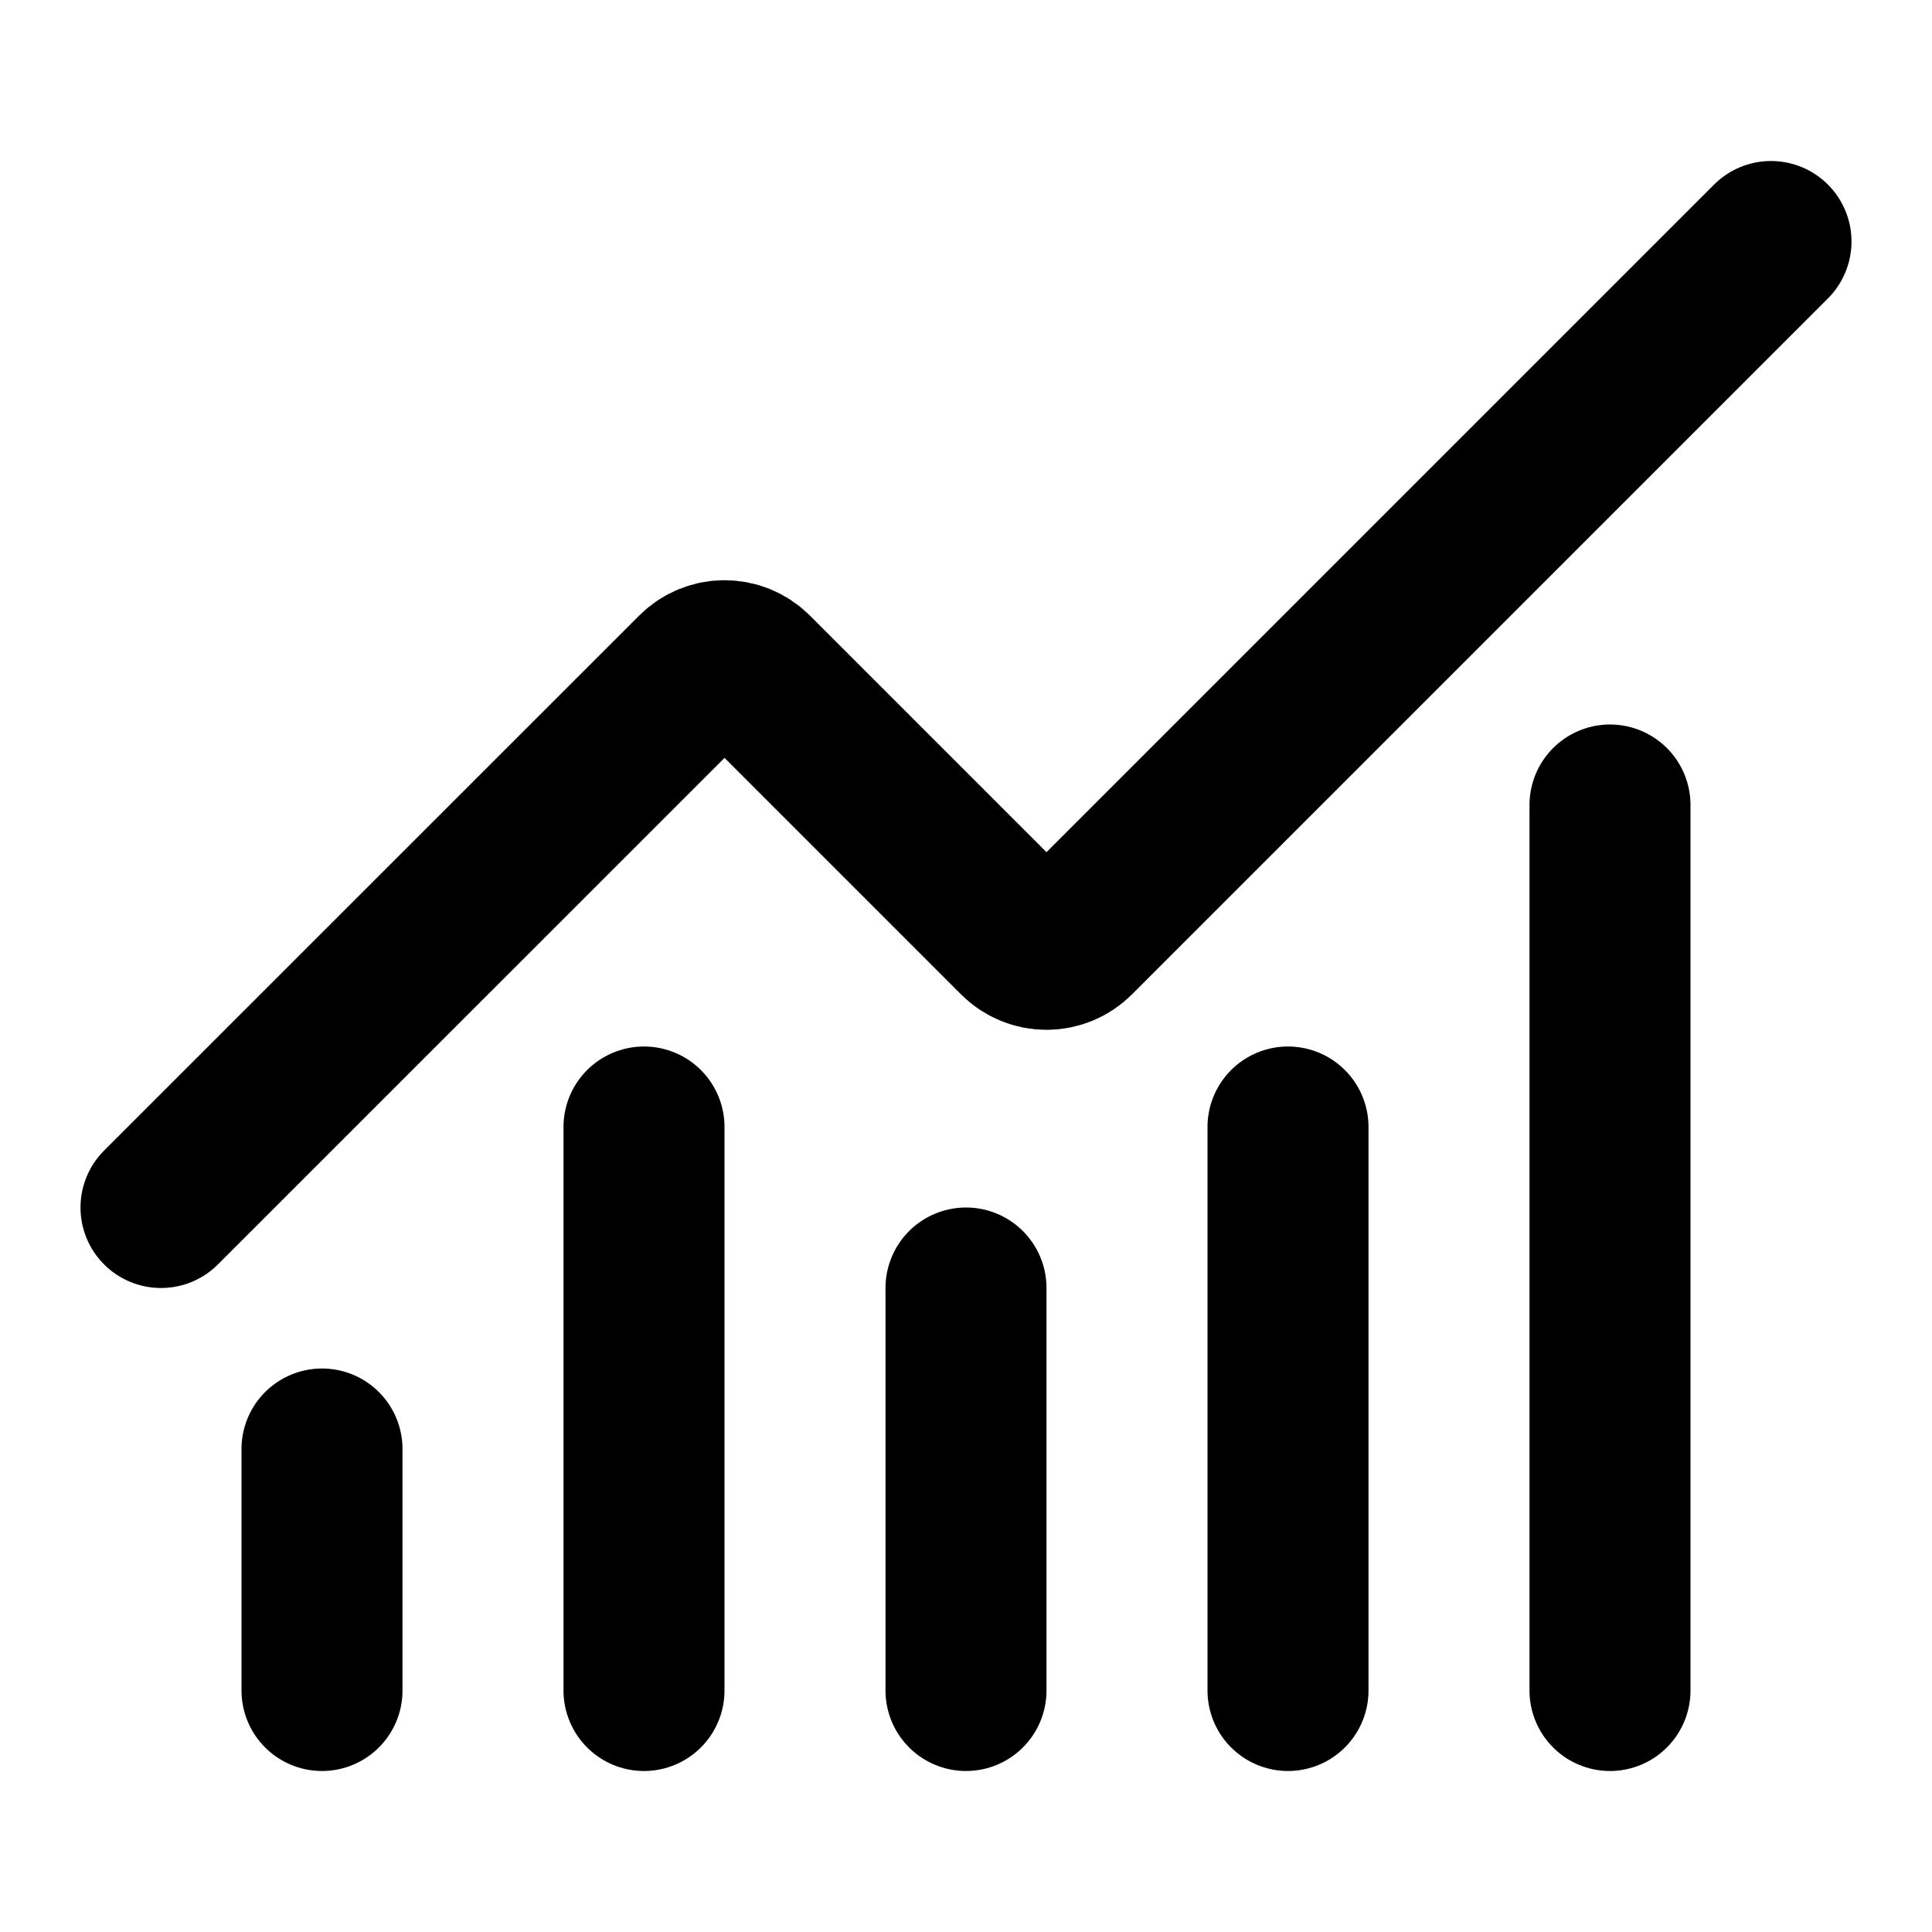
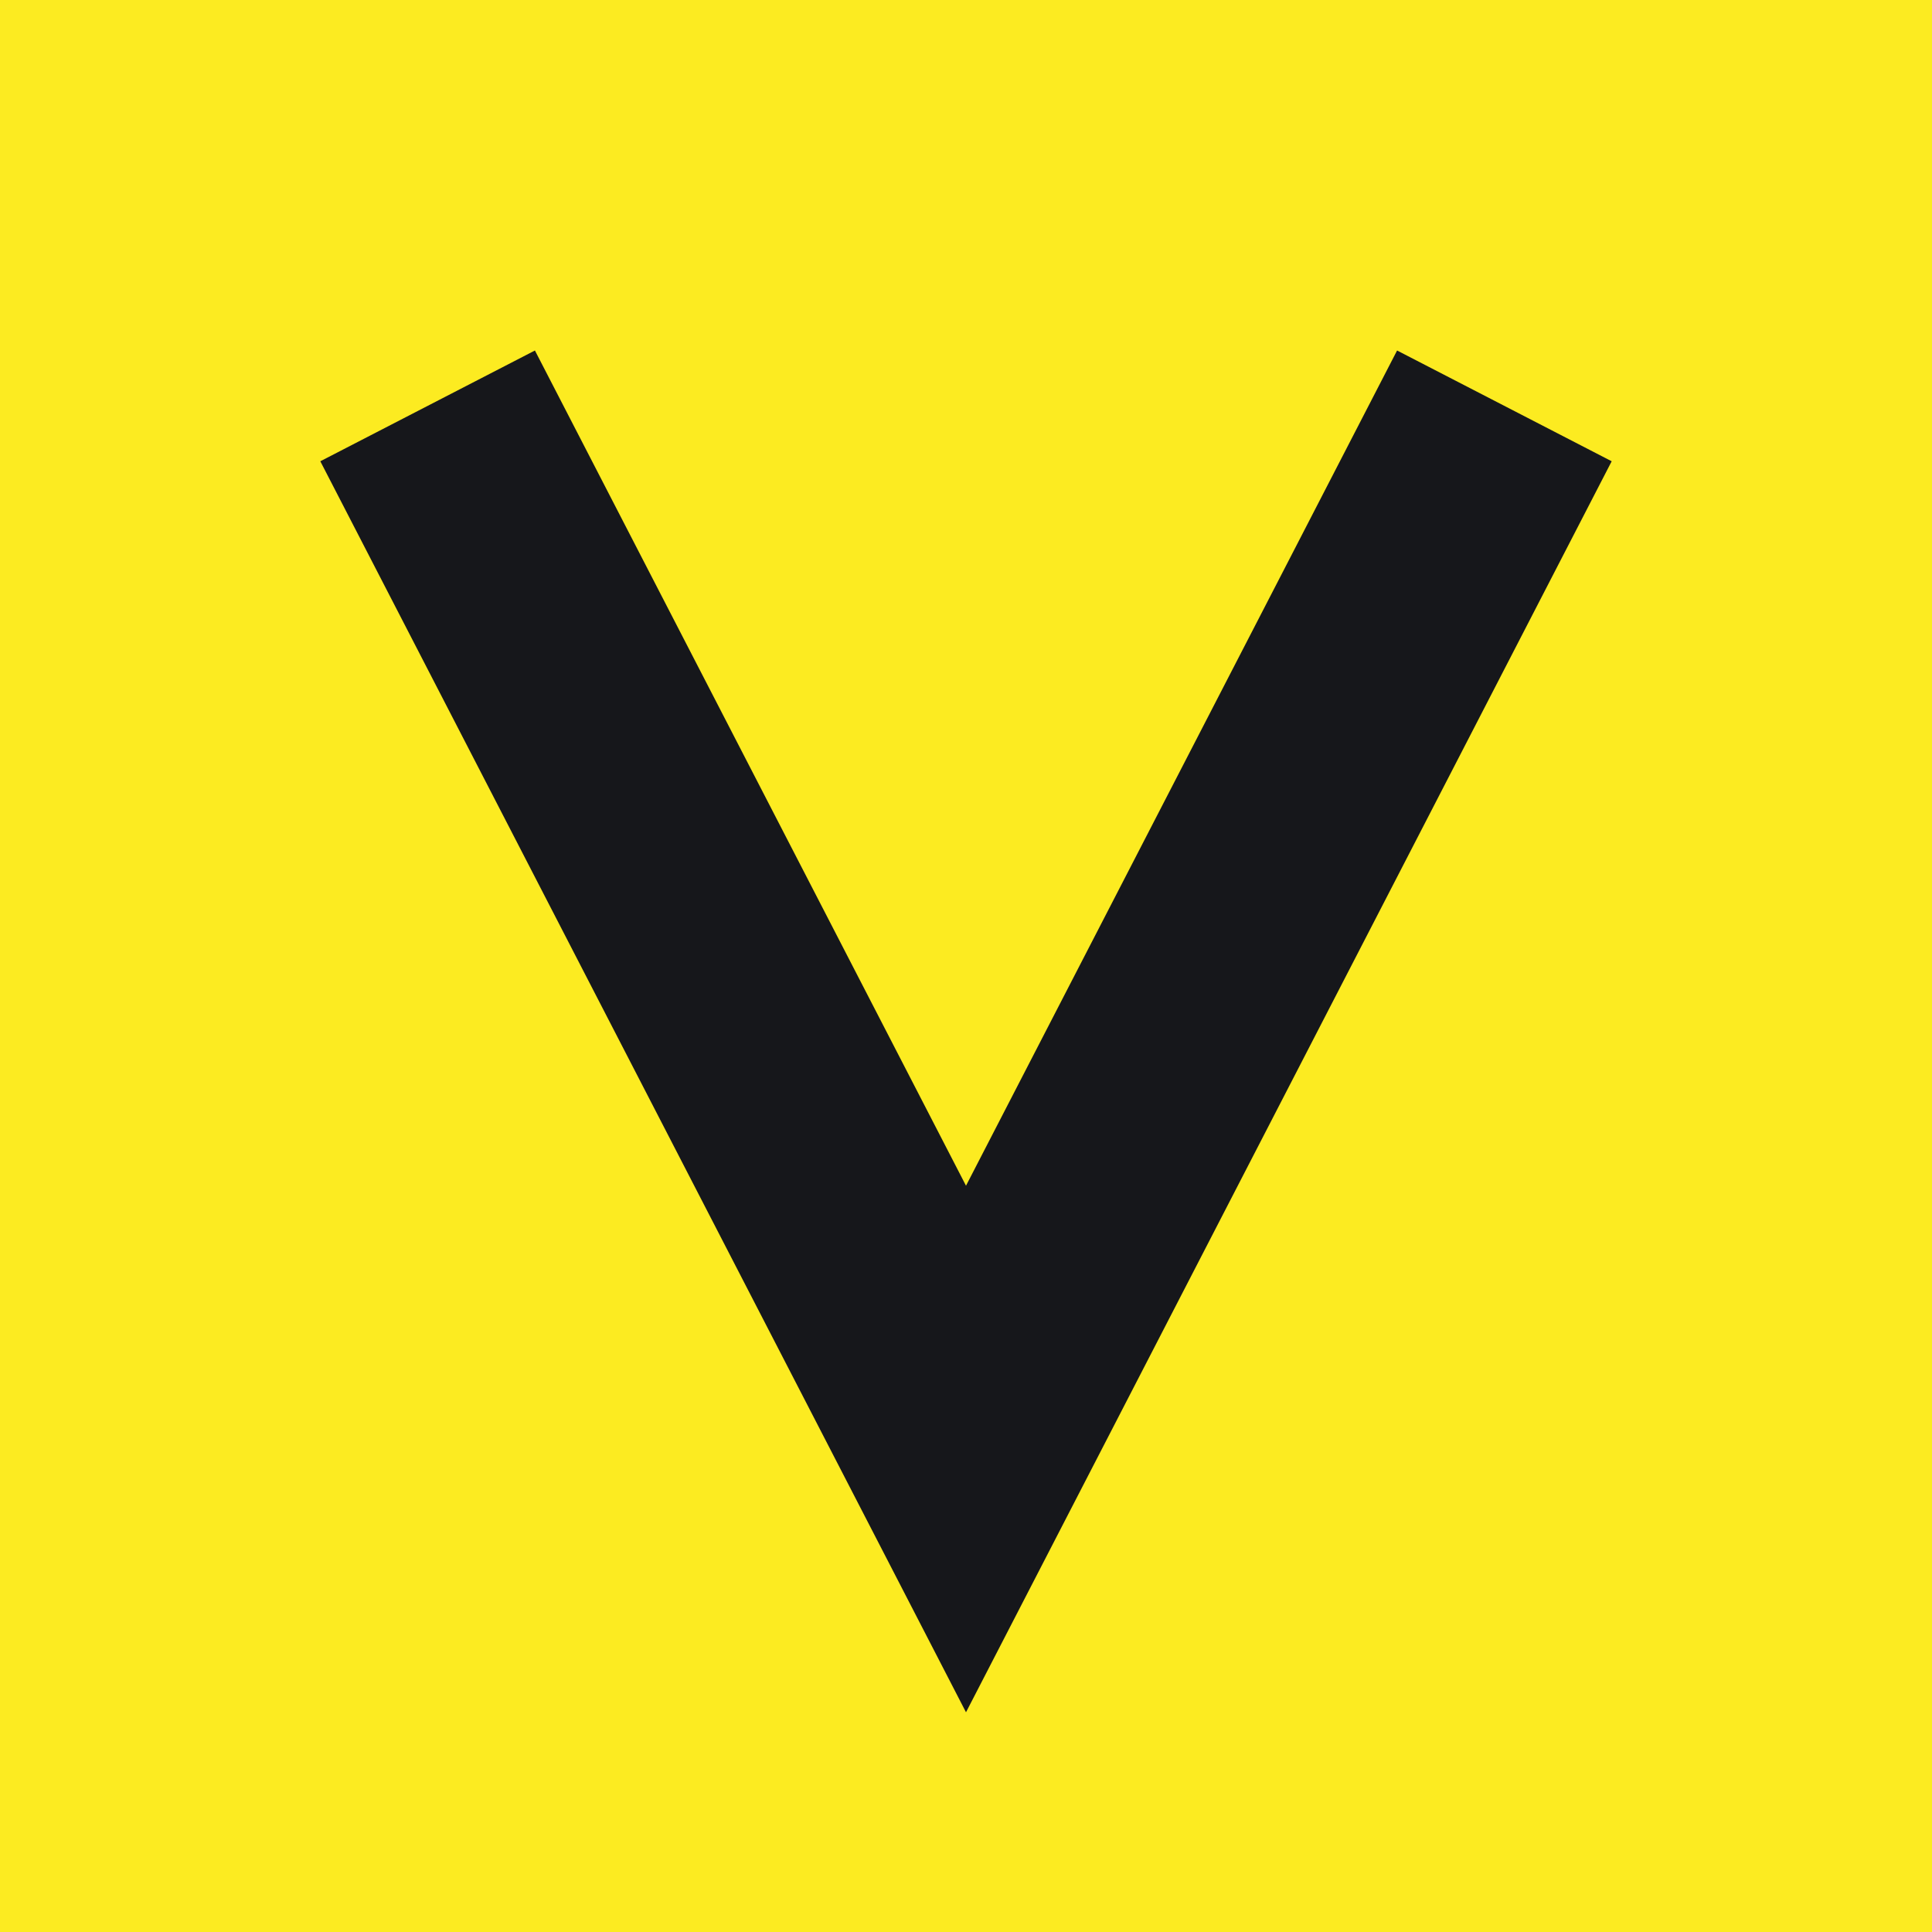
- <svg xmlns="http://www.w3.org/2000/svg" width="24" height="24" viewBox="0 0 24 24" fill="none" stroke="currentColor" stroke-width="2" stroke-linecap="round" stroke-linejoin="round">
-   <path d="M12 16v5" />
-   <path d="M16 14v7" />
-   <path d="M20 10v11" />
-   <path d="m22 3-8.646 8.646a.5.5 0 0 1-.708 0L9.354 8.354a.5.5 0 0 0-.707 0L2 15" />
-   <path d="M4 18v3" />
-   <path d="M8 14v7" />
+ <svg xmlns="http://www.w3.org/2000/svg" width="32" height="32" viewBox="0 0 32 32">
+   <rect width="32" height="32" fill="#FCEB21" />
+   <path d="M8 8.5 16 24l8-15.5" fill="none" stroke="#16171B" stroke-width="4" stroke-linecap="square" stroke-linejoin="miter" />
</svg>
